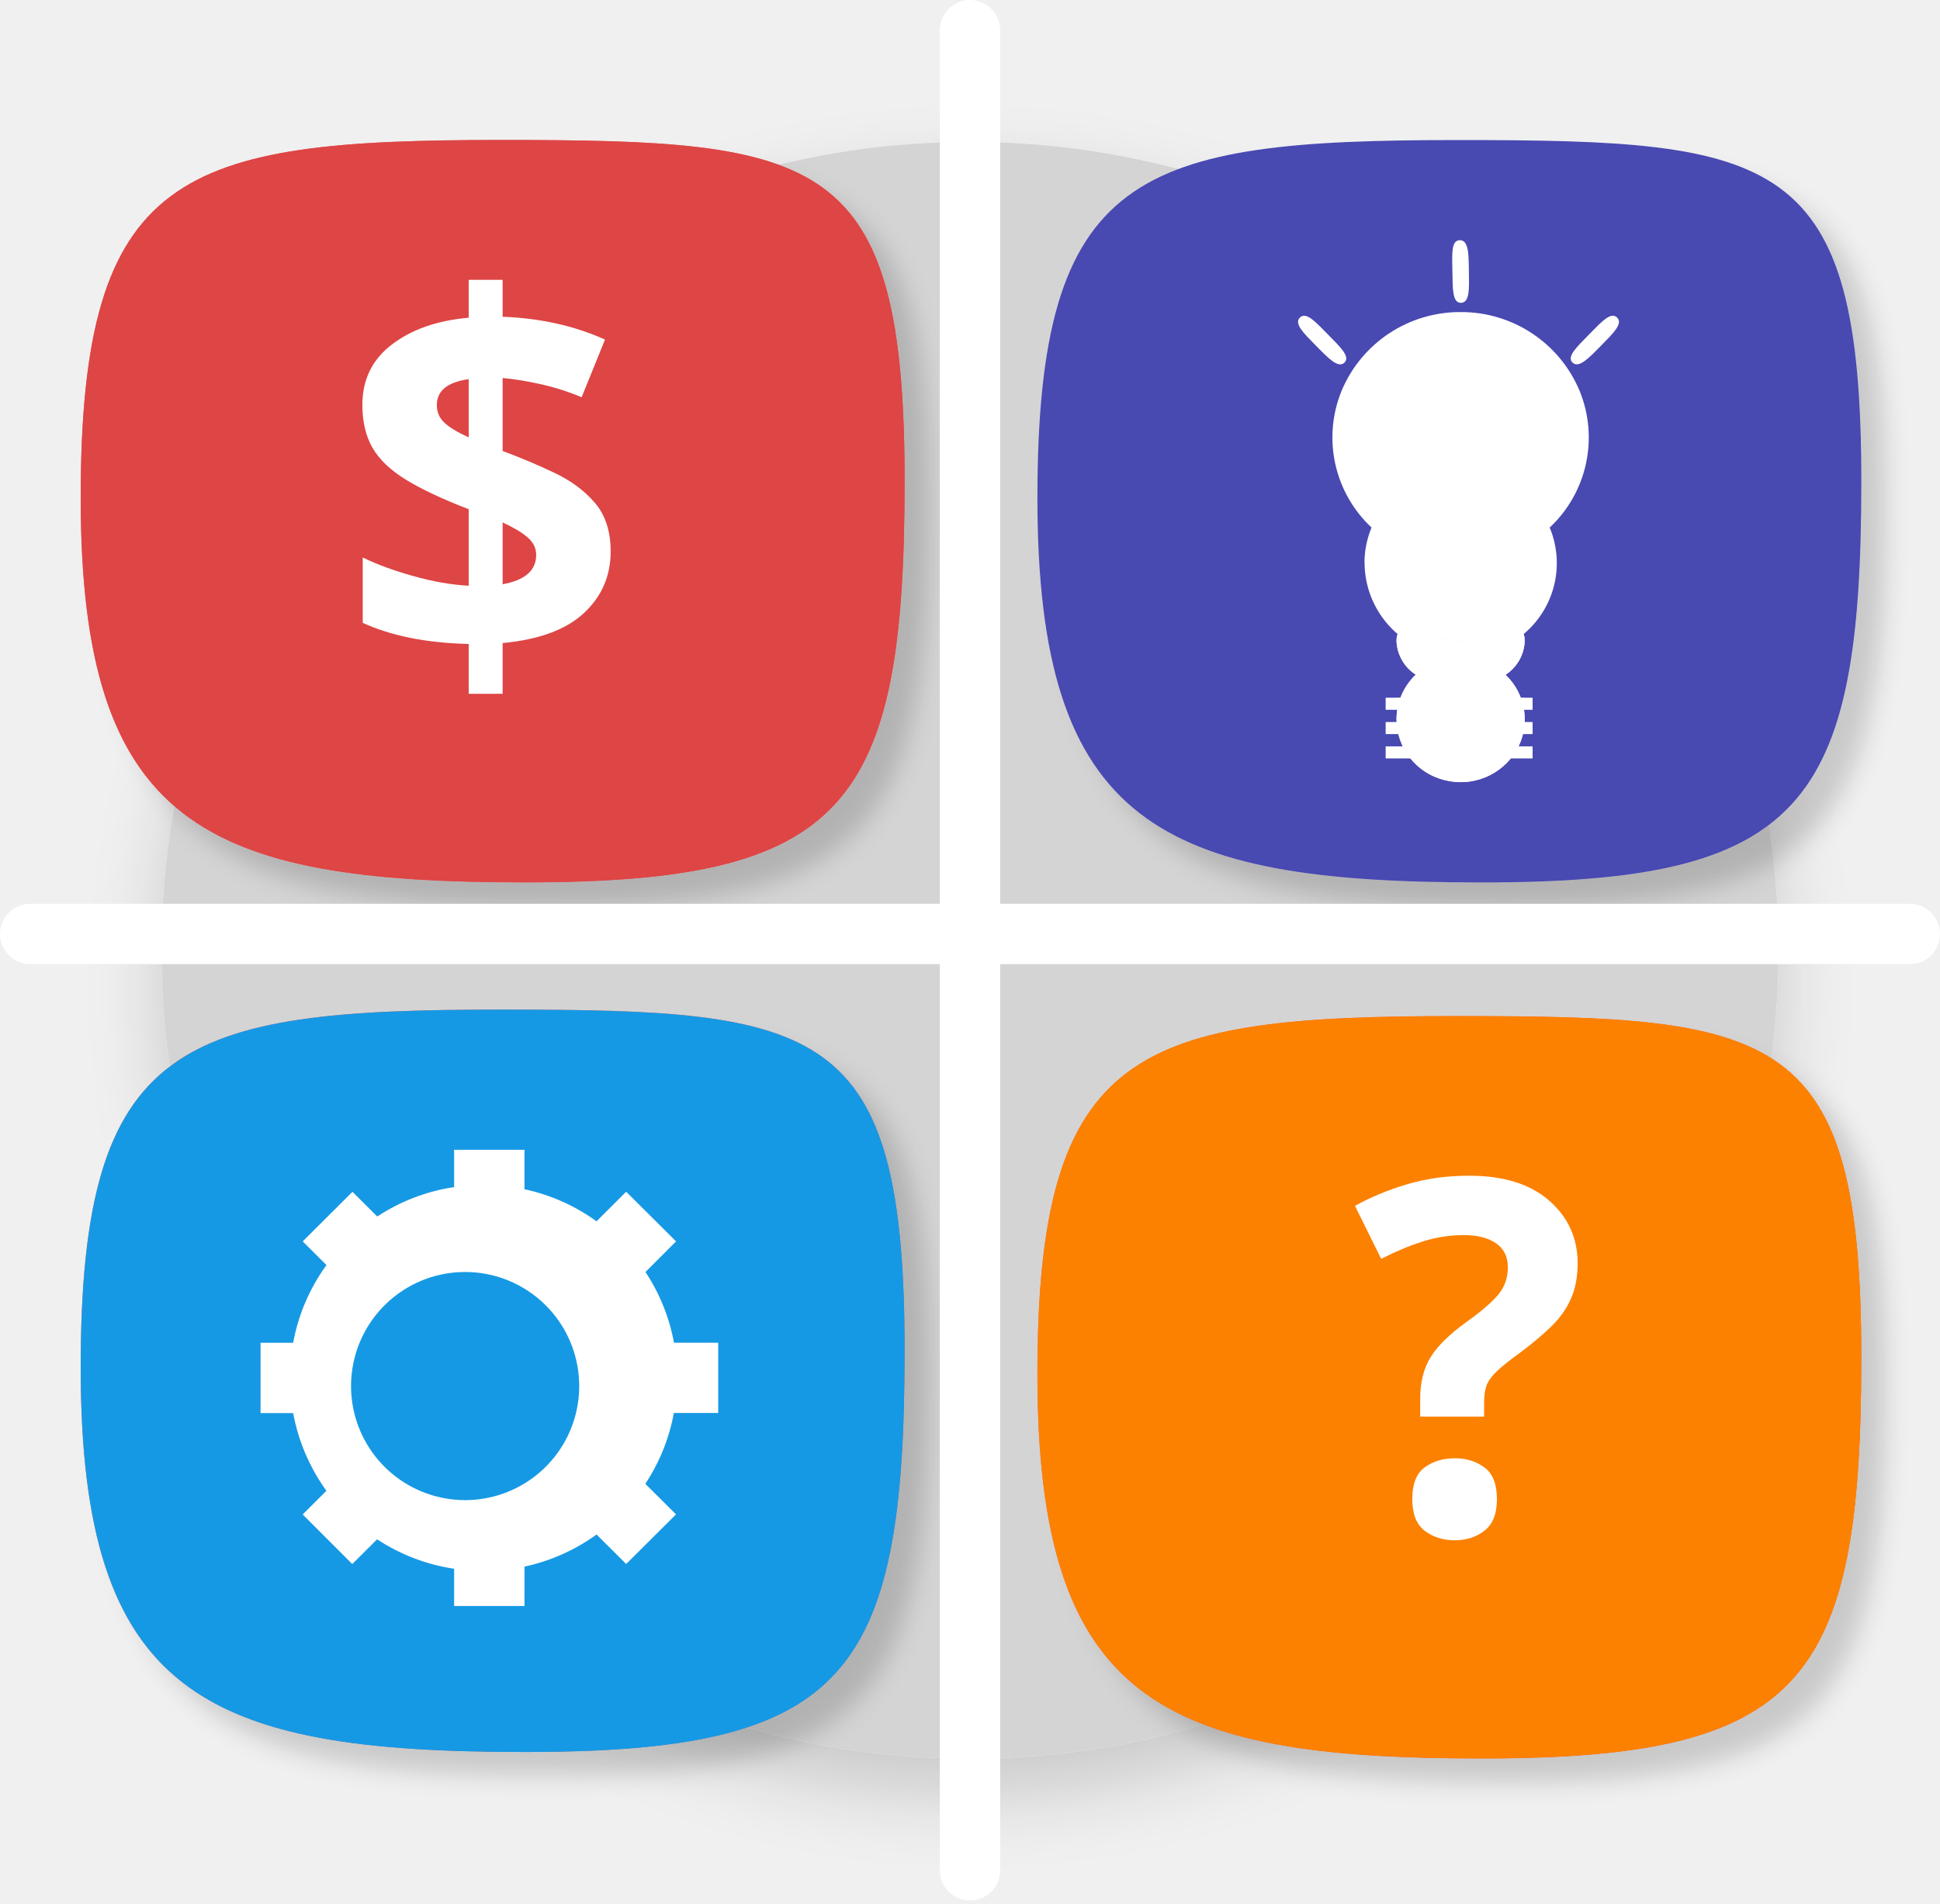
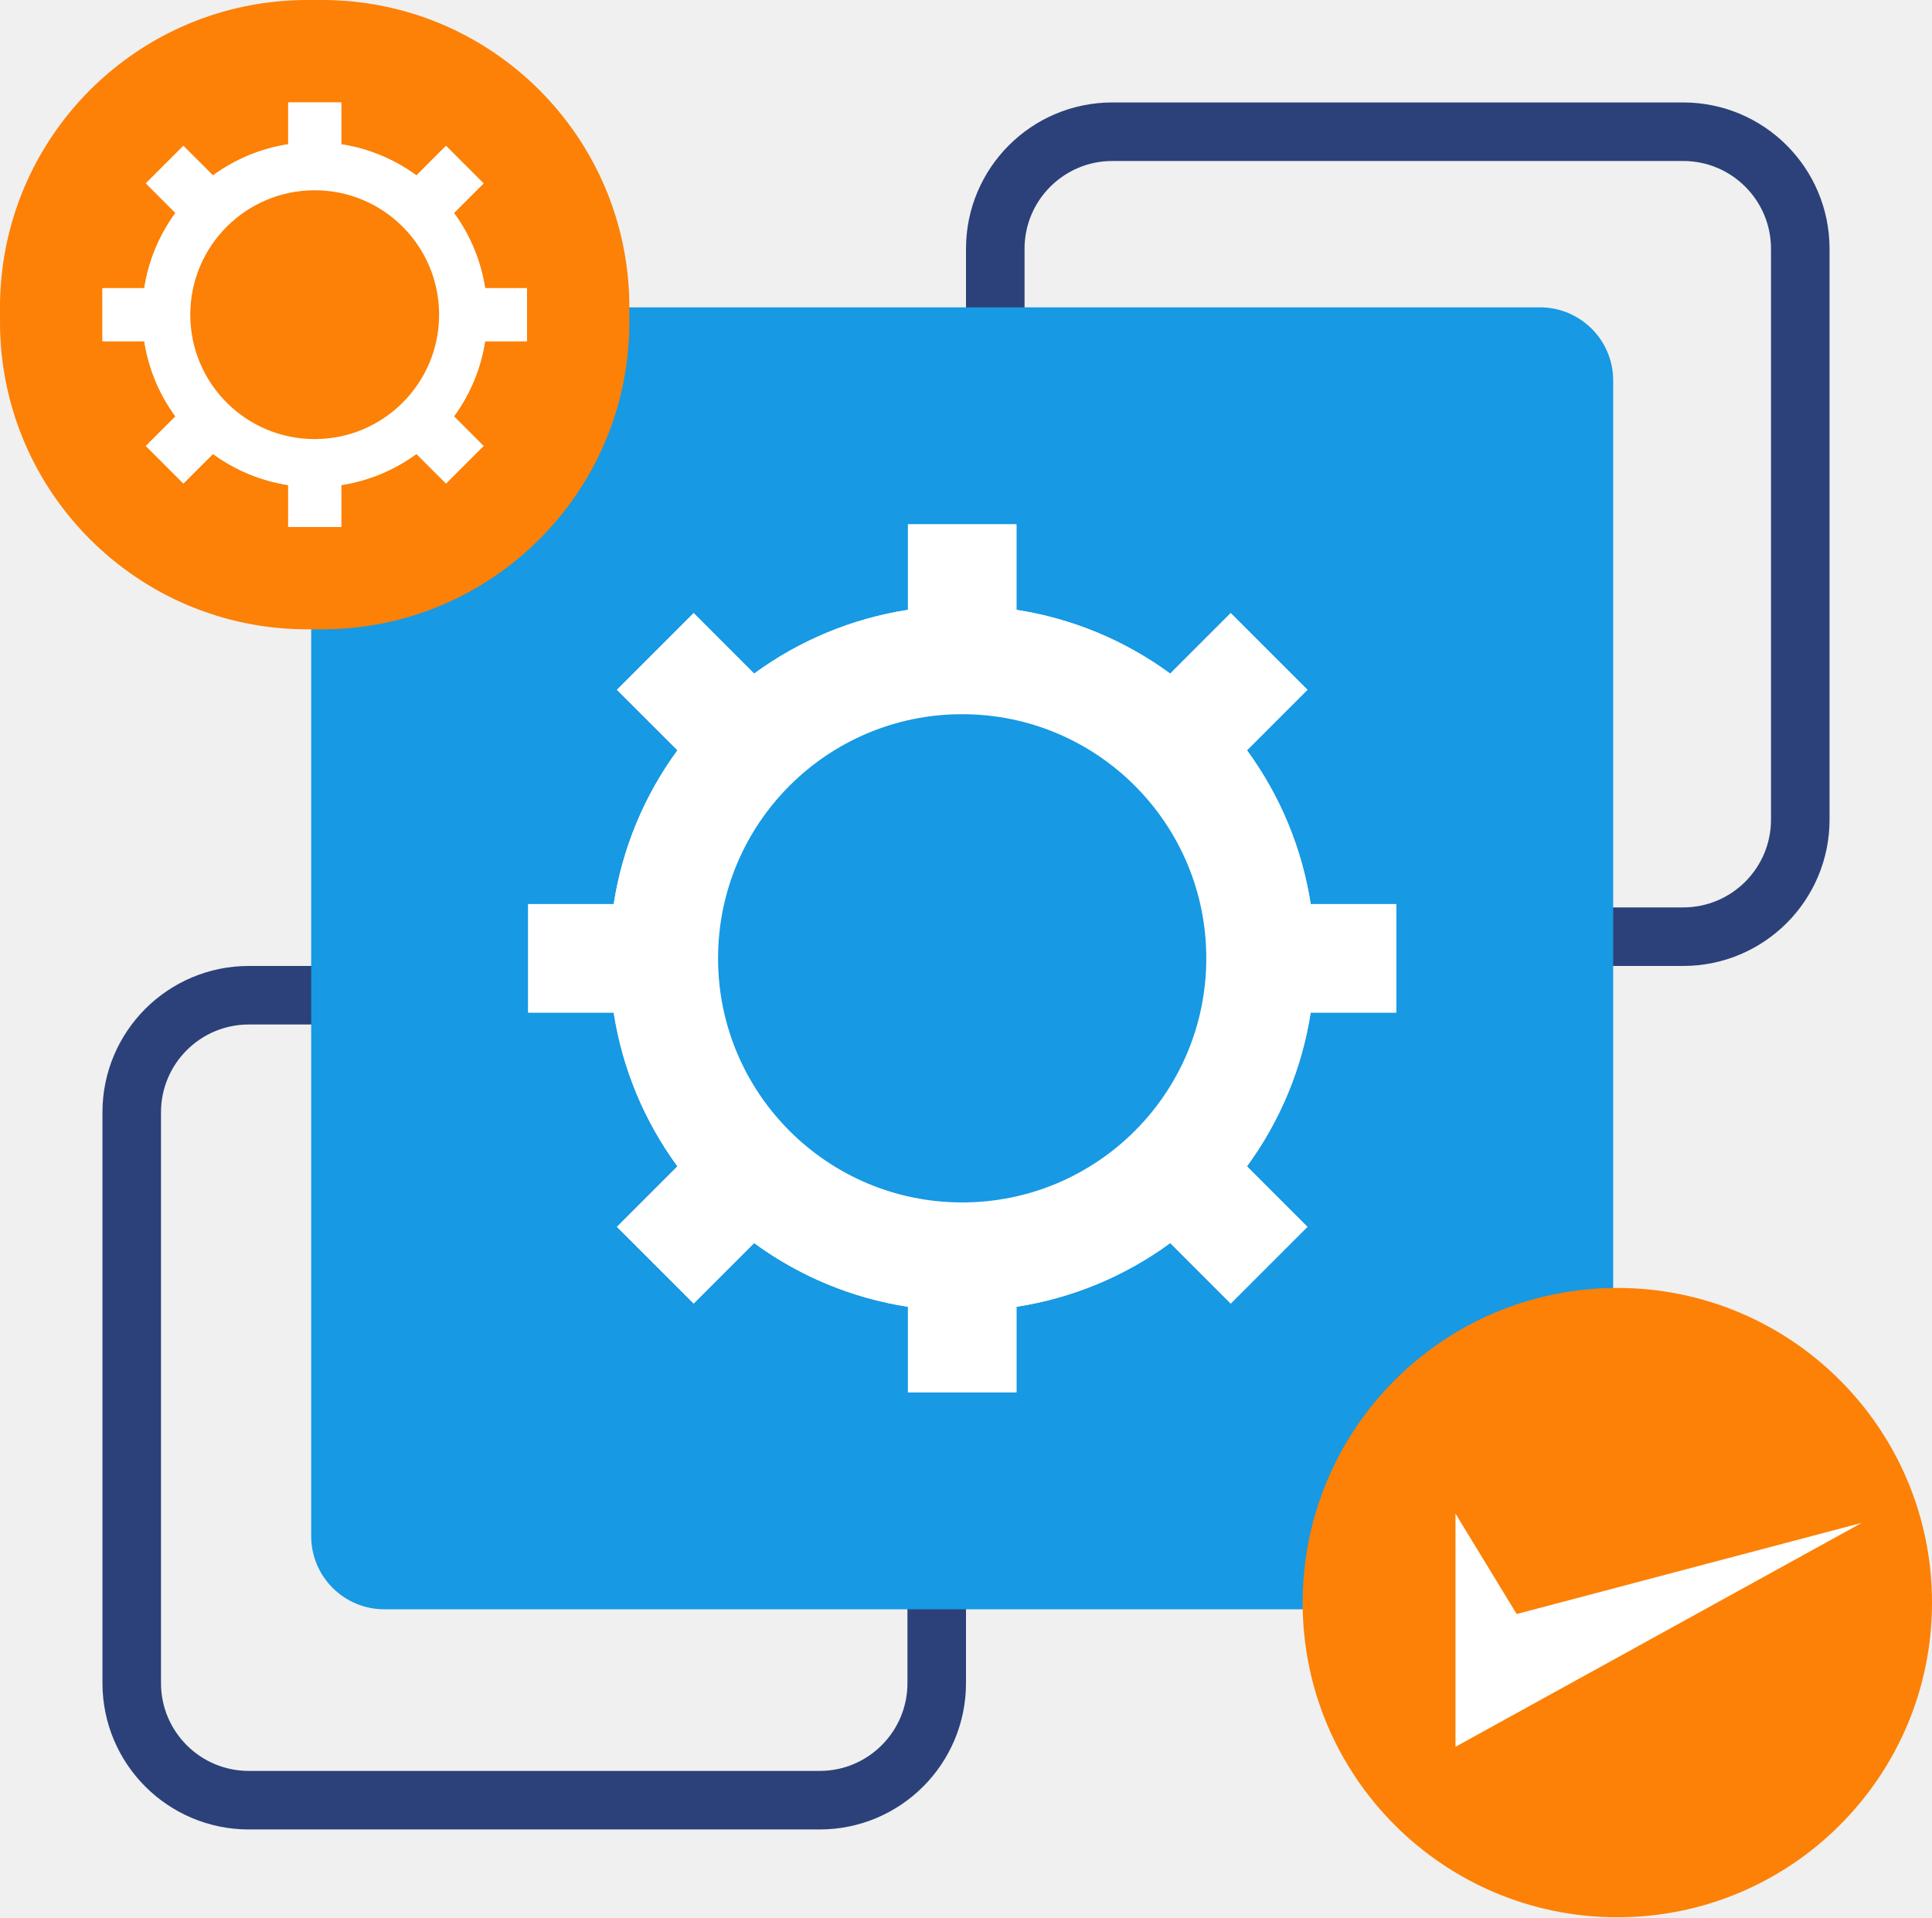
- <svg xmlns="http://www.w3.org/2000/svg" width="160.782" height="157.765" viewBox="0 0 160.782 157.765">
-   <defs>
-     <filter id="Path_4" x="4.391" y="5.765" width="152" height="152" filterUnits="userSpaceOnUse">
-       <feOffset dy="3" input="SourceAlpha" />
-       <feGaussianBlur stdDeviation="3" result="blur" />
-       <feFlood flood-opacity="0.161" />
-       <feComposite operator="in" in2="blur" />
-       <feComposite in="SourceGraphic" />
-     </filter>
-     <filter id="Path_118" x="84.976" y="10.604" width="74.287" height="67.538" filterUnits="userSpaceOnUse">
-       <feOffset dx="2" dy="2" input="SourceAlpha" />
-       <feGaussianBlur stdDeviation="1" result="blur-2" />
-       <feFlood flood-opacity="0.161" />
-       <feComposite operator="in" in2="blur-2" />
-       <feComposite in="SourceGraphic" />
-     </filter>
-     <filter id="Path_118-2" x="84.976" y="83.227" width="74.287" height="67.538" filterUnits="userSpaceOnUse">
-       <feOffset dx="2" dy="2" input="SourceAlpha" />
-       <feGaussianBlur stdDeviation="1" result="blur-3" />
-       <feFlood flood-opacity="0.161" />
-       <feComposite operator="in" in2="blur-3" />
-       <feComposite in="SourceGraphic" />
-     </filter>
-     <filter id="Path_118-3" x="5.687" y="10.604" width="74.287" height="67.538" filterUnits="userSpaceOnUse">
-       <feOffset dx="2" dy="2" input="SourceAlpha" />
-       <feGaussianBlur stdDeviation="1" result="blur-4" />
-       <feFlood flood-opacity="0.161" />
-       <feComposite operator="in" in2="blur-4" />
-       <feComposite in="SourceGraphic" />
-     </filter>
-     <filter id="Path_118-4" x="5.687" y="82.685" width="74.287" height="67.538" filterUnits="userSpaceOnUse">
-       <feOffset dx="2" dy="2" input="SourceAlpha" />
-       <feGaussianBlur stdDeviation="1" result="blur-5" />
-       <feFlood flood-opacity="0.161" />
-       <feComposite operator="in" in2="blur-5" />
-       <feComposite in="SourceGraphic" />
-     </filter>
-   </defs>
-   <g id="Group_54" data-name="Group 54" transform="translate(-697.609 -191.235)">
-     <g id="Group_44" data-name="Group 44">
-       <g id="Group_43" data-name="Group 43">
-         <g transform="matrix(1, 0, 0, 1, 697.61, 191.24)" filter="url(#Path_4)">
-           <path id="Path_4-2" data-name="Path 4" d="M67,0A67,67,0,1,1,0,67,67,67,0,0,1,67,0Z" transform="translate(13.39 11.76)" fill="#d5d4d4" />
+ <svg xmlns="http://www.w3.org/2000/svg" width="132" height="131" viewBox="0 0 132 131">
+   <g id="Group_11" data-name="Group 11" transform="translate(-991 -377)">
+     <g id="Group_10" data-name="Group 10" transform="translate(3 -4)">
+       <g id="Group_9" data-name="Group 9">
+         <g id="Rectangle_23" data-name="Rectangle 23" transform="translate(1054 388)" fill="none" stroke="#2c4179" stroke-width="4">
+           <rect width="59" height="59" rx="10" stroke="none" />
+           <rect x="2" y="2" width="55" height="55" rx="8" fill="none" />
        </g>
-         <g id="Group_38" data-name="Group 38" transform="translate(431.664 93.991)">
-           <g id="Group_42" data-name="Group 42" transform="translate(40.95 -6)">
-             <g id="Group_41" data-name="Group 41">
-               <g id="Group_40" data-name="Group 40" transform="translate(78.099 -166.347)">
-                 <g id="Group_40-2" data-name="Group 40" transform="translate(125.747 255.956)">
-                   <g id="Group_17" data-name="Group 17" transform="translate(101.956 25.24)">
-                     <g id="Group_14" data-name="Group 14" transform="translate(0)">
-                       <path id="Subtraction_4" data-name="Subtraction 4" d="M24.4,42.185H17.893V38.74a17.689,17.689,0,0,1-7.12-2.723L8.482,38.3,3.894,33.719l2.192-2.188a17.875,17.875,0,0,1-3.073-7.188H0v-6.5H3.013a17.618,17.618,0,0,1,3.08-7.188L3.9,8.47l4.6-4.586,2.292,2.283a17.69,17.69,0,0,1,7.106-2.719V0h6.5V3.646a17.69,17.69,0,0,1,6.659,2.965L33.8,3.882,38.408,8.47,35.571,11.3a17.668,17.668,0,0,1,2.637,6.543H42.3v6.492H38.2a17.676,17.676,0,0,1-2.638,6.552L38.4,33.713,33.8,38.3l-2.741-2.728A17.729,17.729,0,0,1,24.4,38.538ZM18.887,11.3a4.371,4.371,0,1,0,0-.006Z" transform="translate(18.167 8.899)" fill="#fc8106" />
-                       <path id="Path_113" data-name="Path 113" d="M15.357,0C20.1,0,20.03,5.017,20.03,5.017s-.493,1.8-4.464,1.791S.373,13.436.009,11.285,10.609,0,15.357,0Z" transform="matrix(0.719, -0.695, 0.695, 0.719, 0, 18.47)" fill="#fc8106" />
-                       <path id="Path_113-2" data-name="Path 113" d="M15.357,0C20.1,0,20.03,5.017,20.03,5.017s-.493,1.8-4.464,1.791S.373,13.436.009,11.285,10.609,0,15.357,0Z" transform="matrix(0.719, -0.695, 0.695, 0.719, 0, 18.47)" fill="#fc8106" />
-                       <g transform="matrix(1, 0, 0, 1, -80.81, -11.6)" filter="url(#Path_118)">
-                         <path id="Path_118-5" data-name="Path 118" d="M29.933,12.444c26.535,0,33.443,1.152,33.443,28.273S58.425,73.982,31.891,73.982s-36.8-4.729-36.8-31.871S3.4,12.444,29.933,12.444Z" transform="translate(90.89 -0.84)" fill="#4949b2" />
-                       </g>
-                     </g>
-                     <g id="Group_16" data-name="Group 16" transform="translate(10.461 8.306)">
-                       <path id="Path_121" data-name="Path 121" d="M-4.913,55.009Z" transform="translate(4.913 -31.707)" fill="#e86565" />
-                       <path id="Union_2" data-name="Union 2" d="M2.656,20.77a7.616,7.616,0,0,1,.584-2.921A10.222,10.222,0,0,1,.771,6.483,10.632,10.632,0,0,1,10.619-.011a10.632,10.632,0,0,1,9.851,6.494,10.222,10.222,0,0,1-2.465,11.367,7.664,7.664,0,0,1-1.765,8.475,8.1,8.1,0,0,1-8.684,1.652,7.788,7.788,0,0,1-4.892-7.2Z" transform="translate(19.161 5.968)" fill="#fff" />
-                       <path id="Union_3" data-name="Union 3" d="M0,7.448A5.121,5.121,0,0,1,1.595,3.738,3.475,3.475,0,0,1,0,.958c0-2.152,2.378,0,5.31,0s5.315-2.152,5.315,0a3.475,3.475,0,0,1-1.59,2.788,5.1,5.1,0,0,1,.9,6.273,5.36,5.36,0,0,1-5.974,2.453A5.212,5.212,0,0,1,0,7.448Z" transform="translate(24.471 32.275)" fill="#f9ecec" />
-                       <line id="Line_1" data-name="Line 1" x2="10.624" transform="translate(24.471 38.423)" fill="none" stroke="#e9dbdb" stroke-width="1" />
-                       <path id="Union_4" data-name="Union 4" d="M0,7.448A5.121,5.121,0,0,1,1.595,3.738,3.475,3.475,0,0,1,0,.958c0-2.152,2.378,0,5.31,0s5.315-2.152,5.315,0a3.475,3.475,0,0,1-1.59,2.788,5.1,5.1,0,0,1,.9,6.273,5.36,5.36,0,0,1-5.974,2.453A5.212,5.212,0,0,1,0,7.448Z" transform="translate(24.471 32.275)" fill="#fff" />
-                       <line id="Line_6" data-name="Line 6" x2="12.179" transform="translate(23.571 38.423)" fill="none" stroke="#fff" stroke-width="1" />
-                       <path id="Union_5" data-name="Union 5" d="M6.067,0C6.793.09,4.35,1.277,3,4.125s-1.606,7.36-2.337,7.29S-.441,6.363.911,3.5A6.248,6.248,0,0,1,6.067,0Z" transform="translate(20.668 8.738)" fill="#fff" />
-                       <path id="Union_6" data-name="Union 6" d="M.634,0c.735,0,.726,1.14.75,2.57S1.459,5.176.731,5.191.044,4.01.017,2.57-.092,0,.634,0Z" transform="translate(29.086)" fill="#fff" />
-                       <path id="Union_8" data-name="Union 8" d="M.653,5.25c.727.008.7-1.145.713-2.593S1.409.008.689,0,.023,1.189.007,2.644-.063,5.227.653,5.25Z" transform="translate(20.643 9.658) rotate(135)" fill="#fff" />
-                       <path id="Union_9" data-name="Union 9" d="M.653,0c.727-.008.7,1.145.713,2.594S1.409,5.228.691,5.25.023,4.061.007,2.609-.063.008.653,0Z" transform="translate(42.287 5.945) rotate(45)" fill="#fff" />
-                       <path id="Line_7" data-name="Line 7" d="M0,0H12.179" transform="translate(23.571 40.438)" fill="none" stroke="#fff" stroke-width="1" />
-                       <path id="Line_7-2" data-name="Line 7" d="M0,0H12.179" transform="translate(23.571 42.455)" fill="none" stroke="#fff" stroke-width="1" />
-                     </g>
-                   </g>
-                   <g id="Group_18" data-name="Group 18" transform="translate(101.956 93.778)">
-                     <g id="Group_15" data-name="Group 15" transform="translate(0 4.084)">
-                       <path id="Path_118-6" data-name="Path 118" d="M29.933,12.444c26.535,0,33.443,1.152,33.443,28.273S58.425,73.982,31.891,73.982s-36.8-4.729-36.8-31.871S3.4,12.444,29.933,12.444Z" transform="translate(10.08 -12.444)" fill="#e86565" />
-                       <path id="Subtraction_4-2" data-name="Subtraction 4" d="M24.4,42.185H17.893V38.74a17.689,17.689,0,0,1-7.12-2.723L8.482,38.3,3.894,33.719l2.192-2.188a17.875,17.875,0,0,1-3.073-7.188H0v-6.5H3.013a17.618,17.618,0,0,1,3.08-7.188L3.9,8.47l4.6-4.586,2.292,2.283a17.69,17.69,0,0,1,7.106-2.719V0h6.5V3.646a17.69,17.69,0,0,1,6.659,2.965L33.8,3.882,38.408,8.47,35.571,11.3a17.668,17.668,0,0,1,2.637,6.543H42.3v6.492H38.2a17.676,17.676,0,0,1-2.638,6.552L38.4,33.713,33.8,38.3l-2.741-2.728A17.729,17.729,0,0,1,24.4,38.538ZM18.887,11.3a4.371,4.371,0,1,0,0-.006Z" transform="translate(18.167 8.899)" fill="#e5e898" />
-                       <path id="Path_113-3" data-name="Path 113" d="M15.357,0C20.1,0,20.03,5.017,20.03,5.017s-.493,1.8-4.464,1.791S.373,13.436.009,11.285,10.609,0,15.357,0Z" transform="matrix(0.719, -0.695, 0.695, 0.719, 0, 18.47)" fill="#eb8f8f" />
-                       <g transform="matrix(1, 0, 0, 1, -80.81, -84.23)" filter="url(#Path_118-2)">
-                         <path id="Path_118-7" data-name="Path 118" d="M29.933,12.444c26.535,0,33.443,1.152,33.443,28.273S58.425,73.982,31.891,73.982s-36.8-4.729-36.8-31.871S3.4,12.444,29.933,12.444Z" transform="translate(90.89 71.78)" fill="#fc8106" />
-                       </g>
-                     </g>
-                     <text id="_" data-name="$" transform="translate(31.364 47)" fill="#fff" font-size="41" font-family="SegoeUI-Bold, Segoe UI" font-weight="700">
-                       <tspan x="0" y="0">?</tspan>
-                     </text>
-                   </g>
-                   <g id="Group_29" data-name="Group 29" transform="translate(22.667 22.704)">
-                     <path id="Path_118-8" data-name="Path 118" d="M29.933,12.444c26.535,0,33.443,1.152,33.443,28.273S58.425,73.982,31.891,73.982s-36.8-4.729-36.8-31.871S3.4,12.444,29.933,12.444Z" transform="translate(10.08 -9.909)" fill="#e86565" />
-                     <path id="Subtraction_4-3" data-name="Subtraction 4" d="M24.4,42.185H17.893V38.74a17.689,17.689,0,0,1-7.12-2.723L8.482,38.3,3.894,33.719l2.192-2.188a17.875,17.875,0,0,1-3.073-7.188H0v-6.5H3.013a17.618,17.618,0,0,1,3.08-7.188L3.9,8.47l4.6-4.586,2.292,2.283a17.69,17.69,0,0,1,7.106-2.719V0h6.5V3.646a17.69,17.69,0,0,1,6.659,2.965L33.8,3.882,38.408,8.47,35.571,11.3a17.668,17.668,0,0,1,2.637,6.543H42.3v6.492H38.2a17.676,17.676,0,0,1-2.638,6.552L38.4,33.713,33.8,38.3l-2.741-2.728A17.729,17.729,0,0,1,24.4,38.538ZM18.887,11.3a4.371,4.371,0,1,0,0-.006Z" transform="translate(18.167 11.434)" fill="#e5e898" />
-                     <path id="Path_113-4" data-name="Path 113" d="M15.357,0C20.1,0,20.03,5.017,20.03,5.017s-.493,1.8-4.464,1.791S.373,13.436.009,11.285,10.609,0,15.357,0Z" transform="matrix(0.719, -0.695, 0.695, 0.719, 0, 21.005)" fill="#eb8f8f" />
-                     <g transform="matrix(1, 0, 0, 1, -1.52, -9.07)" filter="url(#Path_118-3)">
-                       <path id="Path_118-9" data-name="Path 118" d="M29.933,12.444c26.535,0,33.443,1.152,33.443,28.273S58.425,73.982,31.891,73.982s-36.8-4.729-36.8-31.871S3.4,12.444,29.933,12.444Z" transform="translate(11.6 -0.84)" fill="#de4545" />
-                     </g>
-                     <text id="_2" data-name="$" transform="translate(26.701 46)" fill="#fff" font-size="42" font-family="SegoeUI-Bold, Segoe UI" font-weight="700">
-                       <tspan x="0" y="0">$</tspan>
-                     </text>
-                   </g>
-                   <g id="Group_20" data-name="Group 20" transform="translate(22.667 97.32)">
-                     <g id="Group_2" data-name="Group 2" transform="translate(0 0)">
-                       <path id="Path_118-10" data-name="Path 118" d="M29.933,12.444c26.535,0,33.443,1.152,33.443,28.273S58.425,73.982,31.891,73.982s-36.8-4.729-36.8-31.871S3.4,12.444,29.933,12.444Z" transform="translate(10.08 -12.444)" fill="#e86565" />
-                       <path id="Subtraction_4-4" data-name="Subtraction 4" d="M24.4,42.185H17.893V38.74a17.689,17.689,0,0,1-7.12-2.723L8.482,38.3,3.894,33.719l2.192-2.188a17.875,17.875,0,0,1-3.073-7.188H0v-6.5H3.013a17.618,17.618,0,0,1,3.08-7.188L3.9,8.47l4.6-4.586,2.292,2.283a17.69,17.69,0,0,1,7.106-2.719V0h6.5V3.646a17.69,17.69,0,0,1,6.659,2.965L33.8,3.882,38.408,8.47,35.571,11.3a17.668,17.668,0,0,1,2.637,6.543H42.3v6.492H38.2a17.676,17.676,0,0,1-2.638,6.552L38.4,33.713,33.8,38.3l-2.741-2.728A17.729,17.729,0,0,1,24.4,38.538ZM18.887,11.3a4.371,4.371,0,1,0,0-.006Z" transform="translate(18.167 8.899)" fill="#e5e898" />
-                       <path id="Path_113-5" data-name="Path 113" d="M15.357,0C20.1,0,20.03,5.017,20.03,5.017s-.493,1.8-4.464,1.791S.373,13.436.009,11.285,10.609,0,15.357,0Z" transform="matrix(0.719, -0.695, 0.695, 0.719, 0, 18.47)" fill="#eb8f8f" />
-                       <g transform="matrix(1, 0, 0, 1, -1.52, -83.68)" filter="url(#Path_118-4)">
-                         <path id="Path_118-11" data-name="Path 118" d="M29.933,12.444c26.535,0,33.443,1.152,33.443,28.273S58.425,73.982,31.891,73.982s-36.8-4.729-36.8-31.871S3.4,12.444,29.933,12.444Z" transform="translate(11.6 71.24)" fill="#1799e4" />
-                       </g>
-                       <path id="Subtraction_4-5" data-name="Subtraction 4" d="M21.872,37.819H16.041V34.73a15.858,15.858,0,0,1-6.383-2.442L7.6,34.338,3.491,30.229l1.965-1.962A16.024,16.024,0,0,1,2.7,21.824H0V16H2.7A15.8,15.8,0,0,1,5.462,9.556L3.493,7.594,7.615,3.483,9.671,5.53a15.859,15.859,0,0,1,6.37-2.437V0h5.831V3.271a15.859,15.859,0,0,1,5.972,2.658L30.3,3.476l4.134,4.118L31.9,10.131a15.839,15.839,0,0,1,2.364,5.864h3.663v5.821H34.253a15.846,15.846,0,0,1-2.365,5.874l2.543,2.533L30.3,34.334l-2.453-2.445a15.889,15.889,0,0,1-5.972,2.661Zm-4.94-27.689a9.455,9.455,0,1,0,6.7,2.762A9.455,9.455,0,0,0,16.933,10.129Z" transform="translate(20.077 11.621)" fill="#fff" />
-                     </g>
-                   </g>
-                 </g>
-               </g>
+         <g id="Rectangle_24" data-name="Rectangle 24" transform="translate(995 447)" fill="none" stroke="#2c4179" stroke-width="4">
+           <rect width="59" height="59" rx="10" stroke="none" />
+           <rect x="2" y="2" width="55" height="55" rx="8" fill="none" />
+         </g>
+         <g id="Group_1" data-name="Group 1" transform="translate(178 -233)">
+           <g id="Group_4" data-name="Group 4" transform="translate(40.261 -174)">
+             <rect id="Rectangle_1" data-name="Rectangle 1" width="88.957" height="88.957" rx="5" transform="translate(791 809)" fill="#1799e4" />
+             <g id="Group_1-2" data-name="Group 1" transform="translate(805.826 823.826)">
+               <path id="Union_1" data-name="Union 1" d="M25.947,59.306V53.461a23.971,23.971,0,0,1-10.508-4.354l-4.133,4.133L6.065,48,10.2,43.866A23.961,23.961,0,0,1,5.843,33.359H0V25.947H5.843A23.973,23.973,0,0,1,10.2,15.438L6.065,11.305l5.241-5.241L15.438,10.2A23.973,23.973,0,0,1,25.947,5.843V0h7.412V5.843A23.961,23.961,0,0,1,43.866,10.2L48,6.065l5.242,5.241-4.133,4.133a23.971,23.971,0,0,1,4.354,10.508h5.844v7.412H53.461a23.966,23.966,0,0,1-4.354,10.506L53.241,48,48,53.241l-4.133-4.134a23.968,23.968,0,0,1-10.507,4.354v5.844Z" fill="#fff" />
+               <circle id="Ellipse_3" data-name="Ellipse 3" cx="16.679" cy="16.679" r="16.679" transform="translate(12.973 12.973)" fill="#fff" />
+               <path id="Union_2" data-name="Union 2" d="M25.947,59.306V53.461a23.971,23.971,0,0,1-10.508-4.354l-4.133,4.133L6.065,48,10.2,43.866A23.961,23.961,0,0,1,5.843,33.359H0V25.947H5.843A23.973,23.973,0,0,1,10.2,15.438L6.065,11.305l5.241-5.241L15.438,10.2A23.973,23.973,0,0,1,25.947,5.843V0h7.412V5.843A23.961,23.961,0,0,1,43.866,10.2L48,6.065l5.242,5.241-4.133,4.133a23.971,23.971,0,0,1,4.354,10.508h5.844v7.412H53.461a23.966,23.966,0,0,1-4.354,10.506L53.241,48,48,53.241l-4.133-4.134a23.968,23.968,0,0,1-10.507,4.354v5.844Z" fill="#fff" />
+               <circle id="Ellipse_6" data-name="Ellipse 6" cx="16.679" cy="16.679" r="16.679" transform="translate(12.973 12.973)" fill="#1799e4" />
            </g>
          </g>
+           <g id="Group_7" data-name="Group 7" transform="translate(18.982 -195.018)">
+             <rect id="Rectangle_1-2" data-name="Rectangle 1" width="43" height="43" rx="21" transform="translate(791.018 809.018)" fill="#fc8106" />
+             <g id="Group_1-3" data-name="Group 1" transform="translate(798.17 816.17)">
+               <path id="Union_1-2" data-name="Union 1" d="M12.688,29V26.142a11.722,11.722,0,0,1-5.138-2.129L5.528,26.034,2.966,23.471,4.986,21.45a11.717,11.717,0,0,1-2.129-5.138H0V12.688H2.857A11.723,11.723,0,0,1,4.986,7.549L2.966,5.528,5.528,2.966,7.549,4.986a11.723,11.723,0,0,1,5.138-2.129V0h3.625V2.857A11.717,11.717,0,0,1,21.45,4.986l2.021-2.021,2.563,2.563L24.013,7.549a11.722,11.722,0,0,1,2.129,5.138H29v3.625H26.142a11.719,11.719,0,0,1-2.129,5.137l2.021,2.021-2.563,2.563L21.45,24.013a11.72,11.72,0,0,1-5.138,2.129V29Z" transform="translate(-0.151 -0.151)" fill="#fff" />
+               <circle id="Ellipse_3-2" data-name="Ellipse 3" cx="8.5" cy="8.5" r="8.5" transform="translate(5.849 5.849)" fill="#fff" />
+               <path id="Union_2-2" data-name="Union 2" d="M12.688,29V26.142a11.722,11.722,0,0,1-5.138-2.129L5.528,26.034,2.966,23.471,4.986,21.45a11.717,11.717,0,0,1-2.129-5.138H0V12.688H2.857A11.723,11.723,0,0,1,4.986,7.549L2.966,5.528,5.528,2.966,7.549,4.986a11.723,11.723,0,0,1,5.138-2.129V0h3.625V2.857A11.717,11.717,0,0,1,21.45,4.986l2.021-2.021,2.563,2.563L24.013,7.549a11.722,11.722,0,0,1,2.129,5.138H29v3.625H26.142a11.719,11.719,0,0,1-2.129,5.137l2.021,2.021-2.563,2.563L21.45,24.013a11.72,11.72,0,0,1-5.138,2.129V29Z" transform="translate(-0.151 -0.151)" fill="#fff" />
+               <path id="Path_2" data-name="Path 2" d="M8.5,0A8.5,8.5,0,1,1,0,8.5,8.5,8.5,0,0,1,8.5,0Z" transform="translate(5.849 5.849)" fill="#fc8106" />
+             </g>
+           </g>
+           <g id="Group_8" data-name="Group 8" transform="translate(29 -122.789)">
+             <circle id="Ellipse_7" data-name="Ellipse 7" cx="21.5" cy="21.5" r="21.5" transform="translate(870 824.789)" fill="#fc8106" />
+             <path id="Path_1" data-name="Path 1" d="M843.858,779.1v15.929l27.759-15.3-23.579,6.23Z" transform="translate(36.586 61.11)" fill="#fff" />
+           </g>
        </g>
-         <path id="Path_5" data-name="Path 5" d="M0,0H155.782" transform="translate(700.109 268.652)" fill="none" stroke="#fff" stroke-linecap="round" stroke-width="5" />
-         <path id="Path_6" data-name="Path 6" d="M0,0H152.53" transform="translate(778 193.735) rotate(90)" fill="none" stroke="#fff" stroke-linecap="round" stroke-width="5" />
      </g>
    </g>
  </g>
</svg>
